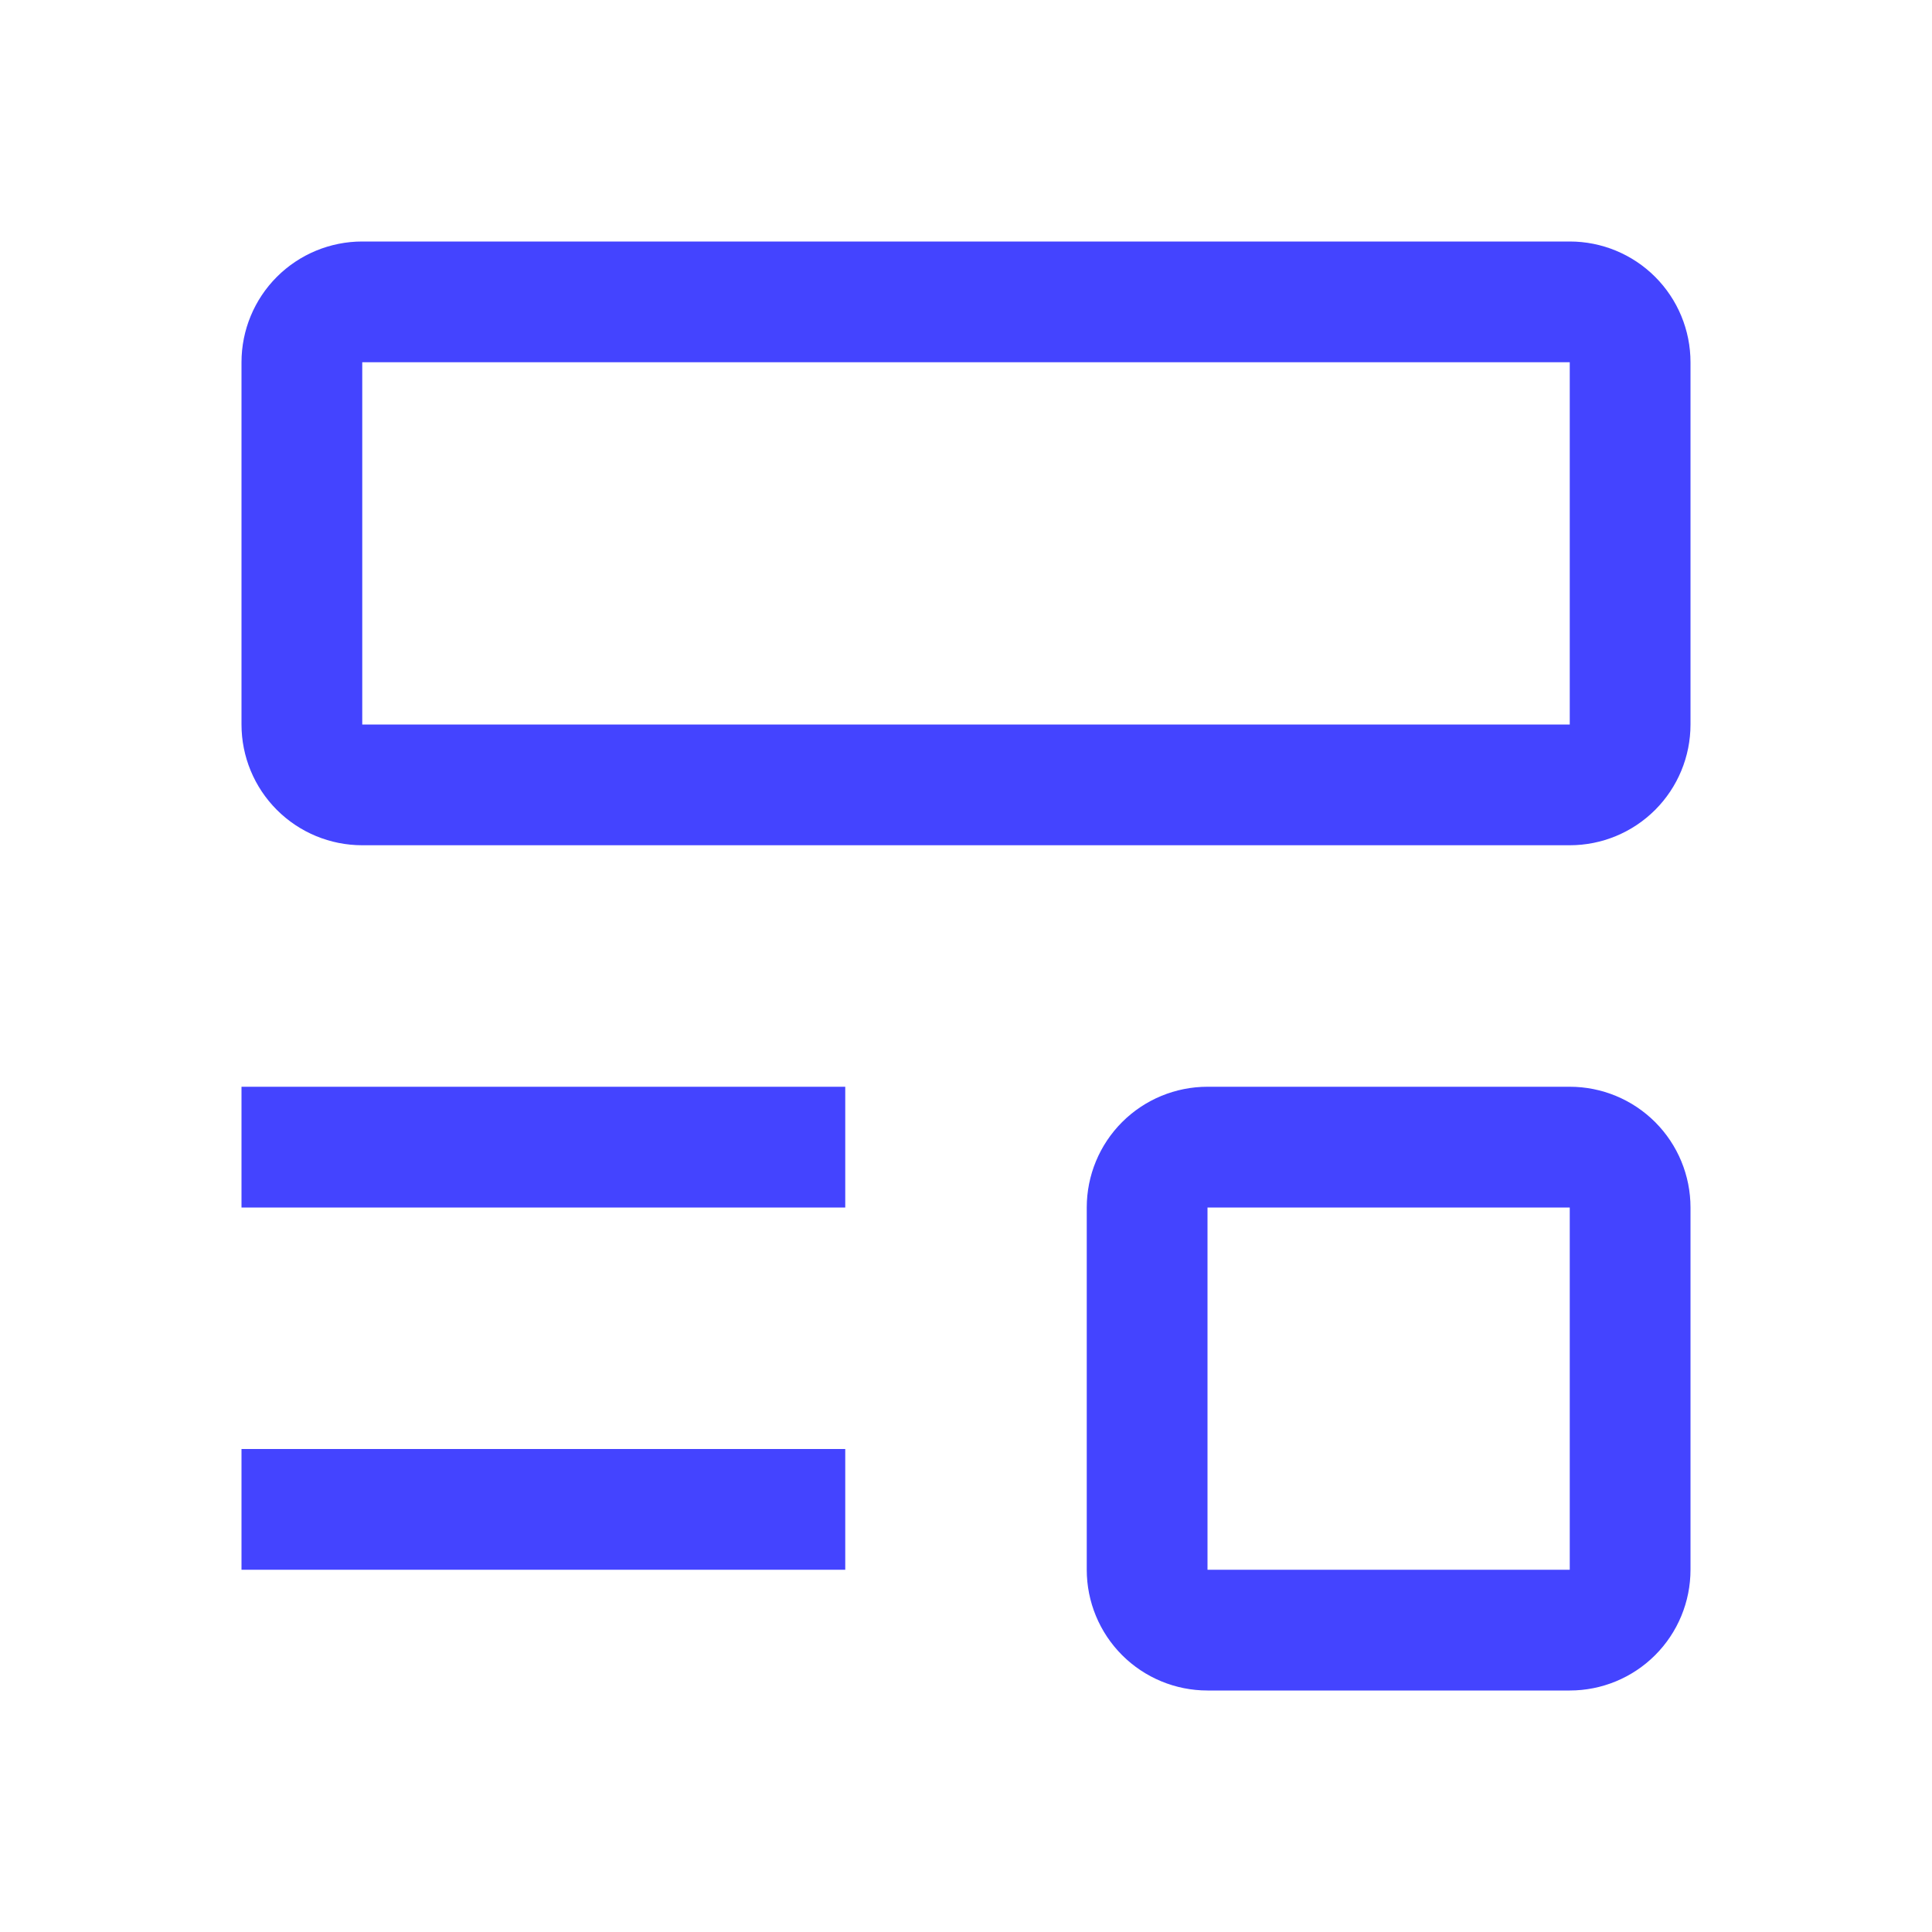
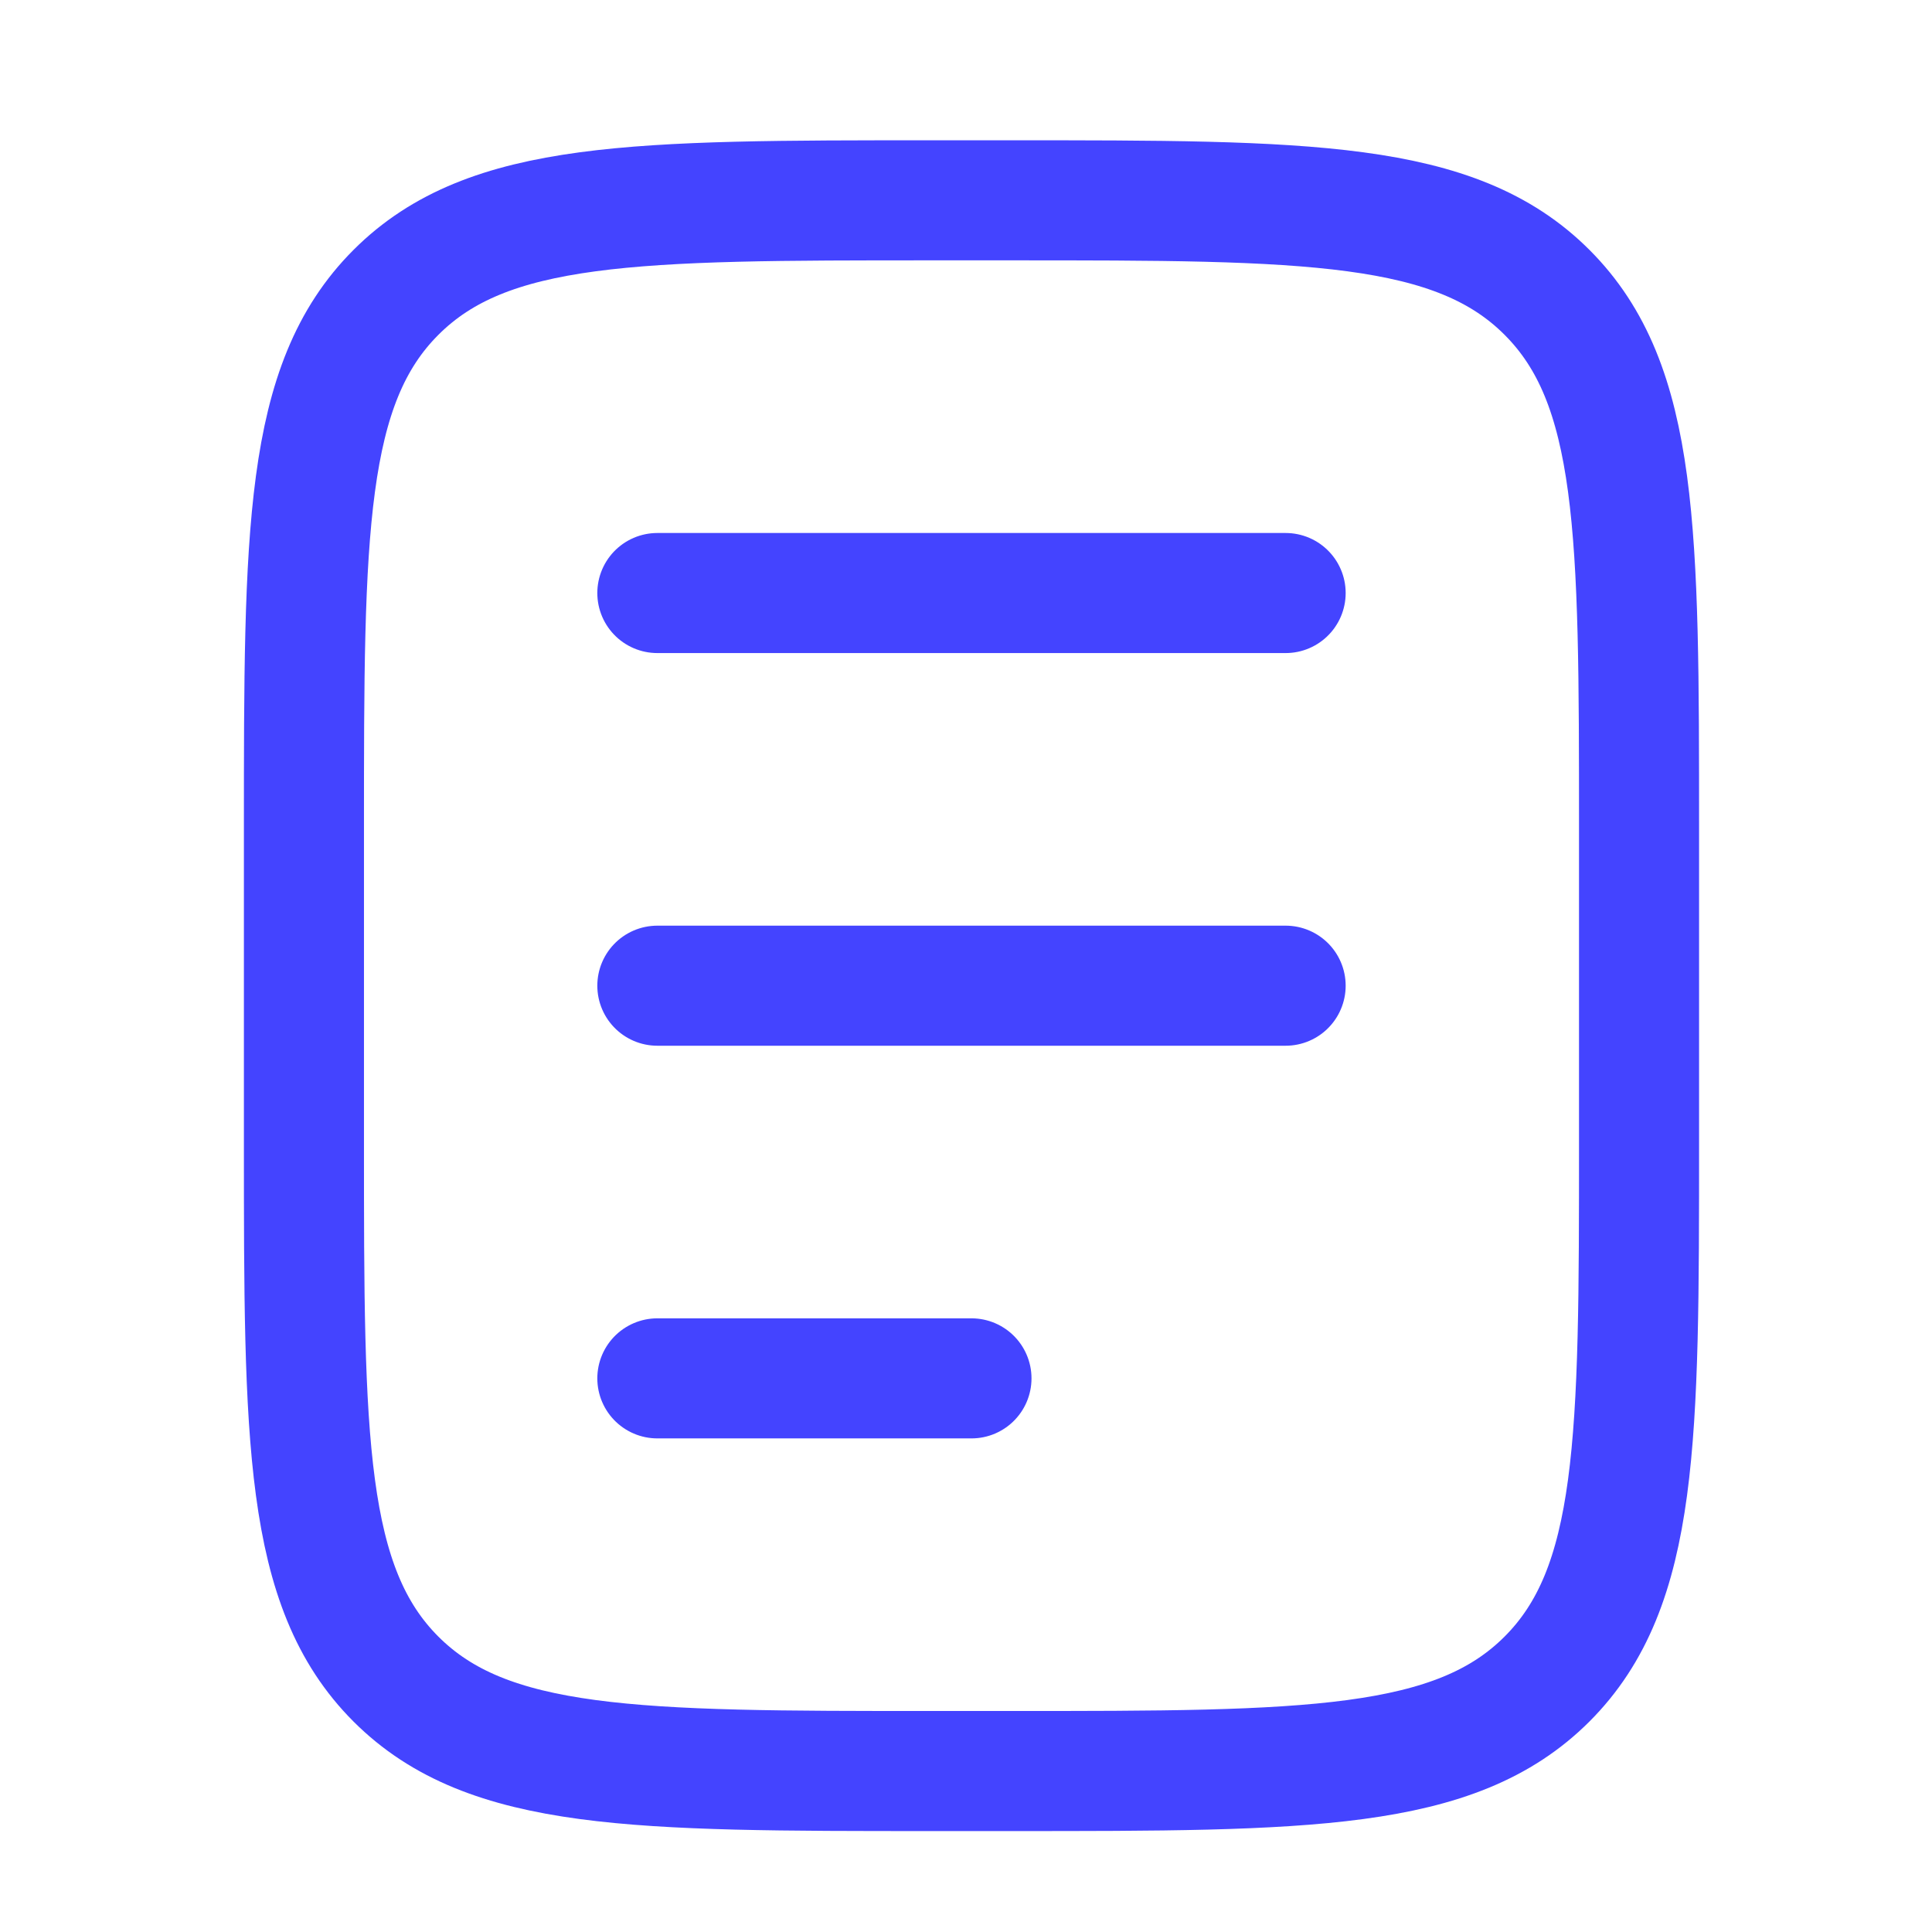
- <svg xmlns="http://www.w3.org/2000/svg" width="40" height="40" viewBox="0 0 40 40" fill="none">
-   <path d="M5 30H17.5V32.5H5V30ZM5 22.5H17.5V25H5V22.5ZM32.5 17.5H7.5C6.837 17.5 6.201 17.237 5.732 16.768C5.263 16.299 5 15.663 5 15V7.5C5 6.837 5.263 6.201 5.732 5.732C6.201 5.263 6.837 5 7.5 5H32.5C33.163 5 33.799 5.263 34.268 5.732C34.737 6.201 35 6.837 35 7.5V15C35 15.663 34.737 16.299 34.268 16.768C33.799 17.237 33.163 17.5 32.5 17.5ZM7.5 7.5V15H32.5V7.5H7.5ZM32.5 35H25C24.337 35 23.701 34.737 23.232 34.268C22.763 33.799 22.5 33.163 22.5 32.5V25C22.5 24.337 22.763 23.701 23.232 23.232C23.701 22.763 24.337 22.5 25 22.5H32.5C33.163 22.5 33.799 22.763 34.268 23.232C34.737 23.701 35 24.337 35 25V32.5C35 33.163 34.737 33.799 34.268 34.268C33.799 34.737 33.163 35 32.5 35ZM25 25V32.5H32.5V25H25Z" fill="#44ff" />
+ <svg xmlns="http://www.w3.org/2000/svg" width="41" height="41" viewBox="0 0 41 41" fill="none">
+   <path d="M34.783 24.251V17.584C34.783 11.299 34.783 8.156 32.83 6.204C30.878 4.251 27.735 4.251 21.45 4.251H19.783C13.498 4.251 10.355 4.251 8.403 6.204C6.45 8.156 6.45 11.299 6.45 17.584L6.45 24.251C6.45 30.536 6.45 33.679 8.402 35.632C10.355 37.584 13.498 37.584 19.783 37.584H21.45C27.735 37.584 30.878 37.584 32.83 35.632C34.783 33.679 34.783 30.536 34.783 24.251Z" stroke="#4444FF" stroke-width="2.548" stroke-linecap="round" stroke-linejoin="round" />
+   <path d="M13.95 12.585H27.283M13.95 20.918H27.283M13.95 29.251H20.616" stroke="#4444FF" stroke-width="2.548" stroke-linecap="round" stroke-linejoin="round" />
</svg>
